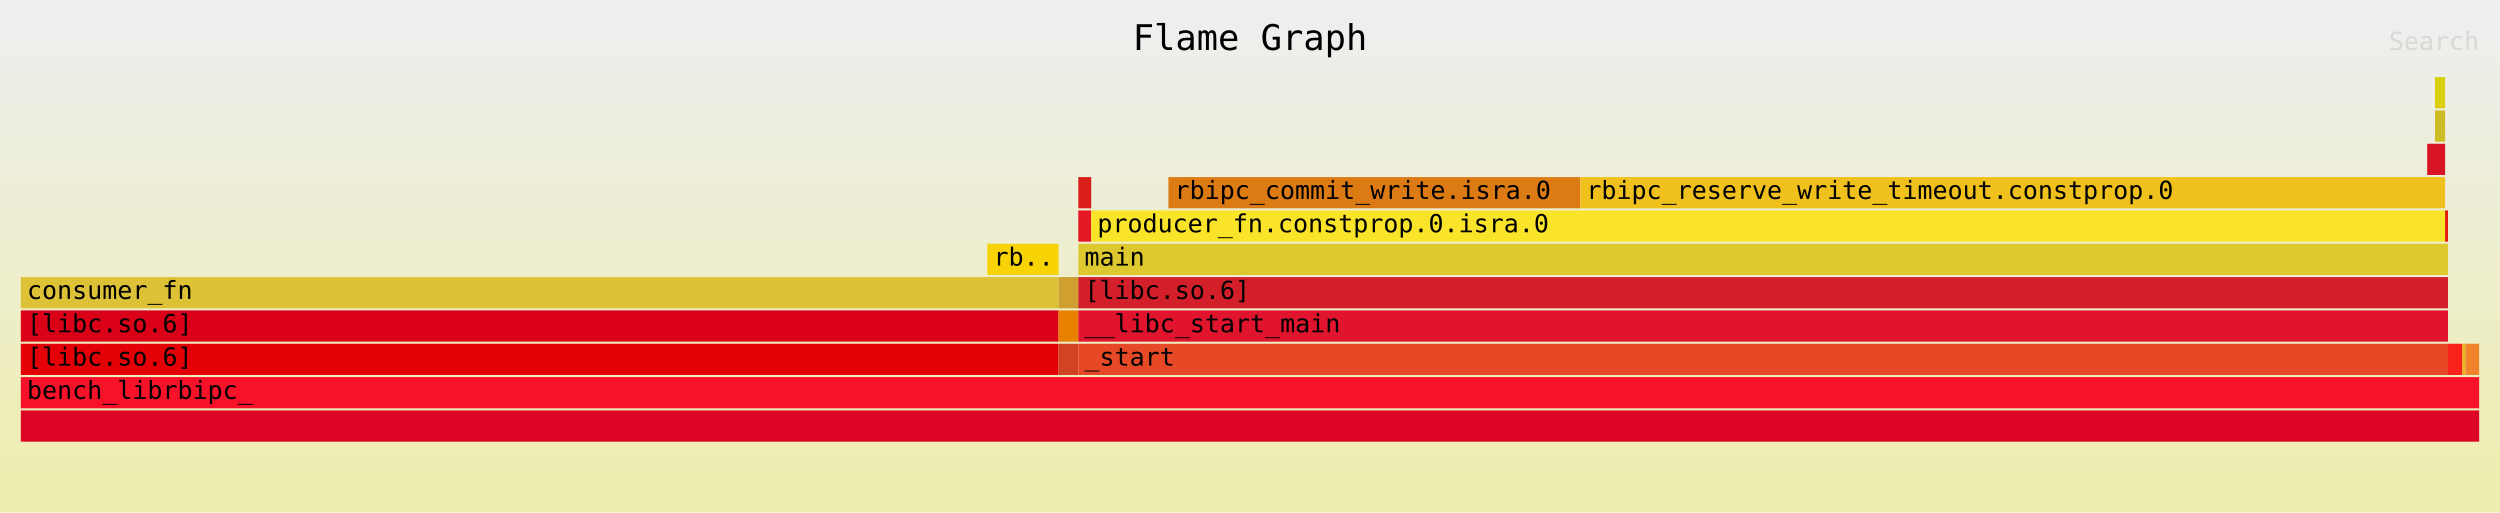
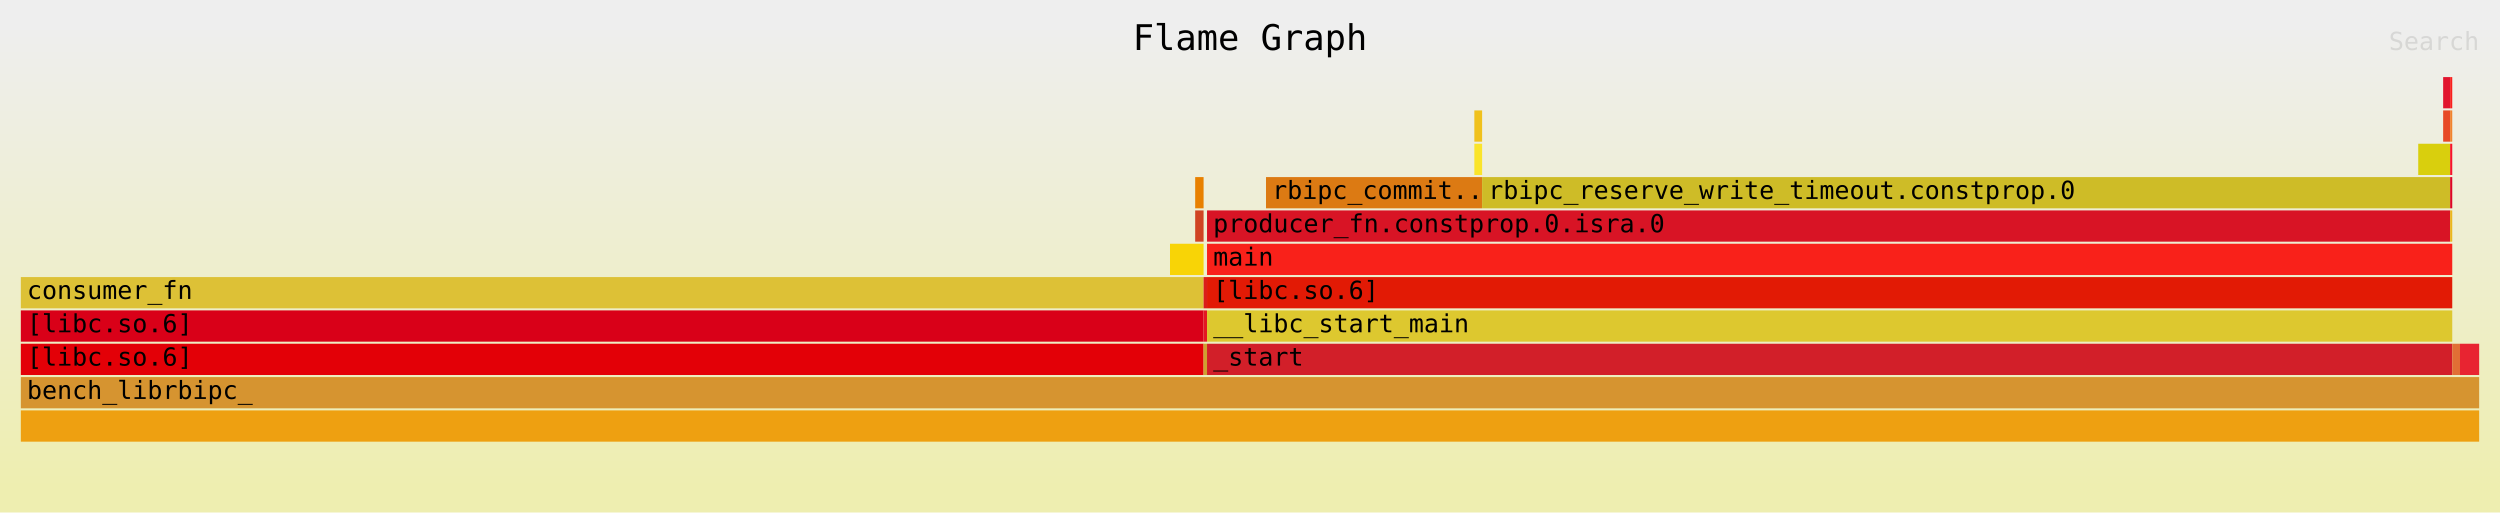
<svg xmlns="http://www.w3.org/2000/svg" xmlns:ns1="http://github.com/jonhoo/inferno" version="1.1" width="1200" height="246" viewBox="0 0 1200 246">
  <defs>
    <linearGradient id="background" y1="0" y2="1" x1="0" x2="0">
      <stop stop-color="#eeeeee" offset="5%" />
      <stop stop-color="#eeeeb0" offset="95%" />
    </linearGradient>
  </defs>
  <style type="text/css">
text { font-family:monospace; font-size:12px }
#title { text-anchor:middle; font-size:17px; }
#matched { text-anchor:end; }
#search { text-anchor:end; opacity:0.1; cursor:pointer; }
#search:hover, #search.show { opacity:1; }
#subtitle { text-anchor:middle; font-color:rgb(160,160,160); }
#unzoom { cursor:pointer; }
#frames &gt; *:hover { stroke:black; stroke-width:0.5; cursor:pointer; }
.hide { display:none; }
.parent { opacity:0.5; }
</style>
  <rect x="0" y="0" width="100%" height="246" fill="url(#background)" />
  <text id="title" fill="rgb(0,0,0)" x="50%" y="24.00">Flame Graph</text>
  <text id="details" fill="rgb(0,0,0)" x="10" y="229.00"> </text>
  <text id="unzoom" class="hide" fill="rgb(0,0,0)" x="10" y="24.00">Reset Zoom</text>
  <text id="search" fill="rgb(0,0,0)" x="1190" y="24.00">Search</text>
  <text id="matched" fill="rgb(0,0,0)" x="1190" y="229.00"> </text>
-   <svg id="frames" x="10" width="1180" total_samples="419614547">
+   <svg id="frames" x="10" width="1180" total_samples="591164850">
    <g>
-       <rect x="0%" y="165" width="42.213%" height="15" fill="rgb(227,0,7)" ns1:x="0" ns1:w="177132211" />
+       <rect x="0%" y="165" width="48.112%" height="15" fill="rgb(227,0,7)" ns1:x="0" ns1:w="284421349" />
      <text x="0.25%" y="175.50">[libc.so.6]</text>
    </g>
    <g>
-       <rect x="0%" y="149" width="42.213%" height="15" fill="rgb(217,0,24)" ns1:x="0" ns1:w="177132211" />
+       <rect x="0%" y="149" width="48.112%" height="15" fill="rgb(217,0,24)" ns1:x="0" ns1:w="284421349" />
      <text x="0.25%" y="159.50">[libc.so.6]</text>
    </g>
    <g>
-       <rect x="0%" y="133" width="42.213%" height="15" fill="rgb(221,193,54)" ns1:x="0" ns1:w="177132211" />
+       <rect x="0%" y="133" width="48.112%" height="15" fill="rgb(221,193,54)" ns1:x="0" ns1:w="284421349" />
      <text x="0.25%" y="143.50">consumer_fn</text>
    </g>
    <g>
-       <rect x="39.316%" y="117" width="2.897%" height="15" fill="rgb(248,212,6)" ns1:x="164973873" ns1:w="12158338" />
-       <text x="39.566%" y="127.50">rb..</text>
+       <rect x="46.746%" y="117" width="1.366%" height="15" fill="rgb(248,212,6)" ns1:x="276347489" ns1:w="8073860" />
+       <text x="46.996%" y="127.50" />
    </g>
    <g>
-       <rect x="42.213%" y="165" width="0.803%" height="15" fill="rgb(208,68,35)" ns1:x="177132211" ns1:w="3368337" />
-       <text x="42.463%" y="175.50" />
+       <rect x="47.77%" y="101" width="0.342%" height="15" fill="rgb(208,68,35)" ns1:x="282400118" ns1:w="2021231" />
+       <text x="48.02%" y="111.50" />
    </g>
    <g>
-       <rect x="42.213%" y="149" width="0.803%" height="15" fill="rgb(232,128,0)" ns1:x="177132211" ns1:w="3368337" />
-       <text x="42.463%" y="159.50" />
+       <rect x="47.77%" y="85" width="0.342%" height="15" fill="rgb(232,128,0)" ns1:x="282400118" ns1:w="2021231" />
+       <text x="48.02%" y="95.50" />
    </g>
    <g>
-       <rect x="42.213%" y="133" width="0.803%" height="15" fill="rgb(207,160,47)" ns1:x="177132211" ns1:w="3368337" />
-       <text x="42.463%" y="143.50" />
+       <rect x="48.112%" y="165" width="0.14%" height="15" fill="rgb(207,160,47)" ns1:x="284421349" ns1:w="825113" />
+       <text x="48.362%" y="175.50" />
    </g>
    <g>
-       <rect x="43.016%" y="101" width="0.525%" height="15" fill="rgb(228,23,34)" ns1:x="180500548" ns1:w="2202847" />
-       <text x="43.266%" y="111.50" />
+       <rect x="48.112%" y="149" width="0.14%" height="15" fill="rgb(228,23,34)" ns1:x="284421349" ns1:w="825113" />
+       <text x="48.362%" y="159.50" />
    </g>
    <g>
-       <rect x="43.016%" y="85" width="0.525%" height="15" fill="rgb(218,30,26)" ns1:x="180500548" ns1:w="2202847" />
-       <text x="43.266%" y="95.50" />
+       <rect x="48.112%" y="133" width="0.14%" height="15" fill="rgb(218,30,26)" ns1:x="284421349" ns1:w="825113" />
+       <text x="48.362%" y="143.50" />
    </g>
    <g>
-       <rect x="46.681%" y="85" width="16.751%" height="15" fill="rgb(220,122,19)" ns1:x="195879762" ns1:w="70289656" />
-       <text x="46.931%" y="95.50">rbipc_commit_write.isra.0</text>
+       <rect x="50.651%" y="85" width="8.79%" height="15" fill="rgb(220,122,19)" ns1:x="299433646" ns1:w="51961235" />
+       <text x="50.901%" y="95.50">rbipc_commit..</text>
    </g>
    <g>
-       <rect x="43.541%" y="101" width="55.073%" height="15" fill="rgb(250,228,42)" ns1:x="182703395" ns1:w="231093509" />
-       <text x="43.791%" y="111.50">producer_fn.constprop.0.isra.0</text>
+       <rect x="59.126%" y="69" width="0.316%" height="15" fill="rgb(250,228,42)" ns1:x="349529887" ns1:w="1864994" />
+       <text x="59.376%" y="79.50" />
    </g>
    <g>
-       <rect x="63.432%" y="85" width="35.182%" height="15" fill="rgb(240,193,28)" ns1:x="266169418" ns1:w="147627486" />
-       <text x="63.682%" y="95.50">rbipc_reserve_write_timeout.constprop.0</text>
+       <rect x="59.126%" y="53" width="0.316%" height="15" fill="rgb(240,193,28)" ns1:x="349529887" ns1:w="1864994" />
+       <text x="59.376%" y="63.50" />
    </g>
    <g>
-       <rect x="97.886%" y="69" width="0.728%" height="15" fill="rgb(216,20,37)" ns1:x="410742156" ns1:w="3054748" />
-       <text x="98.136%" y="79.50" />
+       <rect x="48.252%" y="101" width="50.568%" height="15" fill="rgb(216,20,37)" ns1:x="285246462" ns1:w="298942632" />
+       <text x="48.502%" y="111.50">producer_fn.constprop.0.isra.0</text>
    </g>
    <g>
-       <rect x="98.202%" y="53" width="0.412%" height="15" fill="rgb(206,188,39)" ns1:x="412068797" ns1:w="1728107" />
-       <text x="98.452%" y="63.50" />
+       <rect x="59.441%" y="85" width="39.379%" height="15" fill="rgb(206,188,39)" ns1:x="351394881" ns1:w="232794213" />
+       <text x="59.691%" y="95.50">rbipc_reserve_write_timeout.constprop.0</text>
    </g>
    <g>
-       <rect x="98.202%" y="37" width="0.412%" height="15" fill="rgb(217,207,13)" ns1:x="412068797" ns1:w="1728107" />
-       <text x="98.452%" y="47.50" />
+       <rect x="97.521%" y="69" width="1.299%" height="15" fill="rgb(217,207,13)" ns1:x="576511711" ns1:w="7677383" />
+       <text x="97.771%" y="79.50" />
    </g>
    <g>
-       <rect x="43.016%" y="165" width="55.717%" height="15" fill="rgb(231,73,38)" ns1:x="180500548" ns1:w="233797860" />
-       <text x="43.266%" y="175.50">_start</text>
+       <rect x="98.535%" y="53" width="0.285%" height="15" fill="rgb(231,73,38)" ns1:x="582501689" ns1:w="1687405" />
+       <text x="98.785%" y="63.50" />
    </g>
    <g>
-       <rect x="43.016%" y="149" width="55.717%" height="15" fill="rgb(225,20,46)" ns1:x="180500548" ns1:w="233797860" />
-       <text x="43.266%" y="159.50">__libc_start_main</text>
+       <rect x="98.535%" y="37" width="0.285%" height="15" fill="rgb(225,20,46)" ns1:x="582501689" ns1:w="1687405" />
+       <text x="98.785%" y="47.50" />
    </g>
    <g>
-       <rect x="43.016%" y="133" width="55.717%" height="15" fill="rgb(210,31,41)" ns1:x="180500548" ns1:w="233797860" />
-       <text x="43.266%" y="143.50">[libc.so.6]</text>
+       <rect x="48.252%" y="165" width="50.653%" height="15" fill="rgb(210,31,41)" ns1:x="285246462" ns1:w="299444136" />
+       <text x="48.502%" y="175.50">_start</text>
    </g>
    <g>
-       <rect x="43.016%" y="117" width="55.717%" height="15" fill="rgb(221,200,47)" ns1:x="180500548" ns1:w="233797860" />
-       <text x="43.266%" y="127.50">main</text>
+       <rect x="48.252%" y="149" width="50.653%" height="15" fill="rgb(221,200,47)" ns1:x="285246462" ns1:w="299444136" />
+       <text x="48.502%" y="159.50">__libc_start_main</text>
    </g>
    <g>
-       <rect x="98.614%" y="101" width="0.119%" height="15" fill="rgb(226,26,5)" ns1:x="413796904" ns1:w="501504" />
-       <text x="98.864%" y="111.50" />
+       <rect x="48.252%" y="133" width="50.653%" height="15" fill="rgb(226,26,5)" ns1:x="285246462" ns1:w="299444136" />
+       <text x="48.502%" y="143.50">[libc.so.6]</text>
    </g>
    <g>
-       <rect x="98.733%" y="165" width="0.587%" height="15" fill="rgb(249,33,26)" ns1:x="414298408" ns1:w="2464514" />
-       <text x="98.983%" y="175.50" />
+       <rect x="48.252%" y="117" width="50.653%" height="15" fill="rgb(249,33,26)" ns1:x="285246462" ns1:w="299444136" />
+       <text x="48.502%" y="127.50">main</text>
    </g>
    <g>
-       <rect x="99.32%" y="165" width="0.119%" height="15" fill="rgb(235,183,28)" ns1:x="416762922" ns1:w="501504" />
-       <text x="99.57%" y="175.50" />
+       <rect x="98.82%" y="101" width="0.085%" height="15" fill="rgb(235,183,28)" ns1:x="584189094" ns1:w="501504" />
+       <text x="99.07%" y="111.50" />
    </g>
    <g>
-       <rect x="0%" y="197" width="100%" height="15" fill="rgb(221,5,38)" ns1:x="0" ns1:w="419614547" />
+       <rect x="98.82%" y="85" width="0.085%" height="15" fill="rgb(221,5,38)" ns1:x="584189094" ns1:w="501504" />
+       <text x="99.07%" y="95.50" />
+     </g>
+     <g>
+       <rect x="98.82%" y="69" width="0.085%" height="15" fill="rgb(247,18,42)" ns1:x="584189094" ns1:w="501504" />
+       <text x="99.07%" y="79.50" />
+     </g>
+     <g>
+       <rect x="98.82%" y="53" width="0.085%" height="15" fill="rgb(241,131,45)" ns1:x="584189094" ns1:w="501504" />
+       <text x="99.07%" y="63.50" />
+     </g>
+     <g>
+       <rect x="98.82%" y="37" width="0.085%" height="15" fill="rgb(249,31,29)" ns1:x="584189094" ns1:w="501504" />
+       <text x="99.07%" y="47.50" />
+     </g>
+     <g>
+       <rect x="98.905%" y="165" width="0.315%" height="15" fill="rgb(225,111,53)" ns1:x="584690598" ns1:w="1861901" />
+       <text x="99.155%" y="175.50" />
+     </g>
+     <g>
+       <rect x="0%" y="197" width="100%" height="15" fill="rgb(238,160,17)" ns1:x="0" ns1:w="591164850" />
      <text x="0.25%" y="207.50" />
    </g>
    <g>
-       <rect x="0%" y="181" width="100%" height="15" fill="rgb(247,18,42)" ns1:x="0" ns1:w="419614547" />
+       <rect x="0%" y="181" width="100%" height="15" fill="rgb(214,148,48)" ns1:x="0" ns1:w="591164850" />
      <text x="0.25%" y="191.50">bench_librbipc_</text>
    </g>
    <g>
-       <rect x="99.44%" y="165" width="0.56%" height="15" fill="rgb(241,131,45)" ns1:x="417264426" ns1:w="2350121" />
-       <text x="99.69%" y="175.50" />
+       <rect x="99.22%" y="165" width="0.78%" height="15" fill="rgb(232,36,49)" ns1:x="586552499" ns1:w="4612351" />
+       <text x="99.47%" y="175.50" />
    </g>
  </svg>
</svg>
